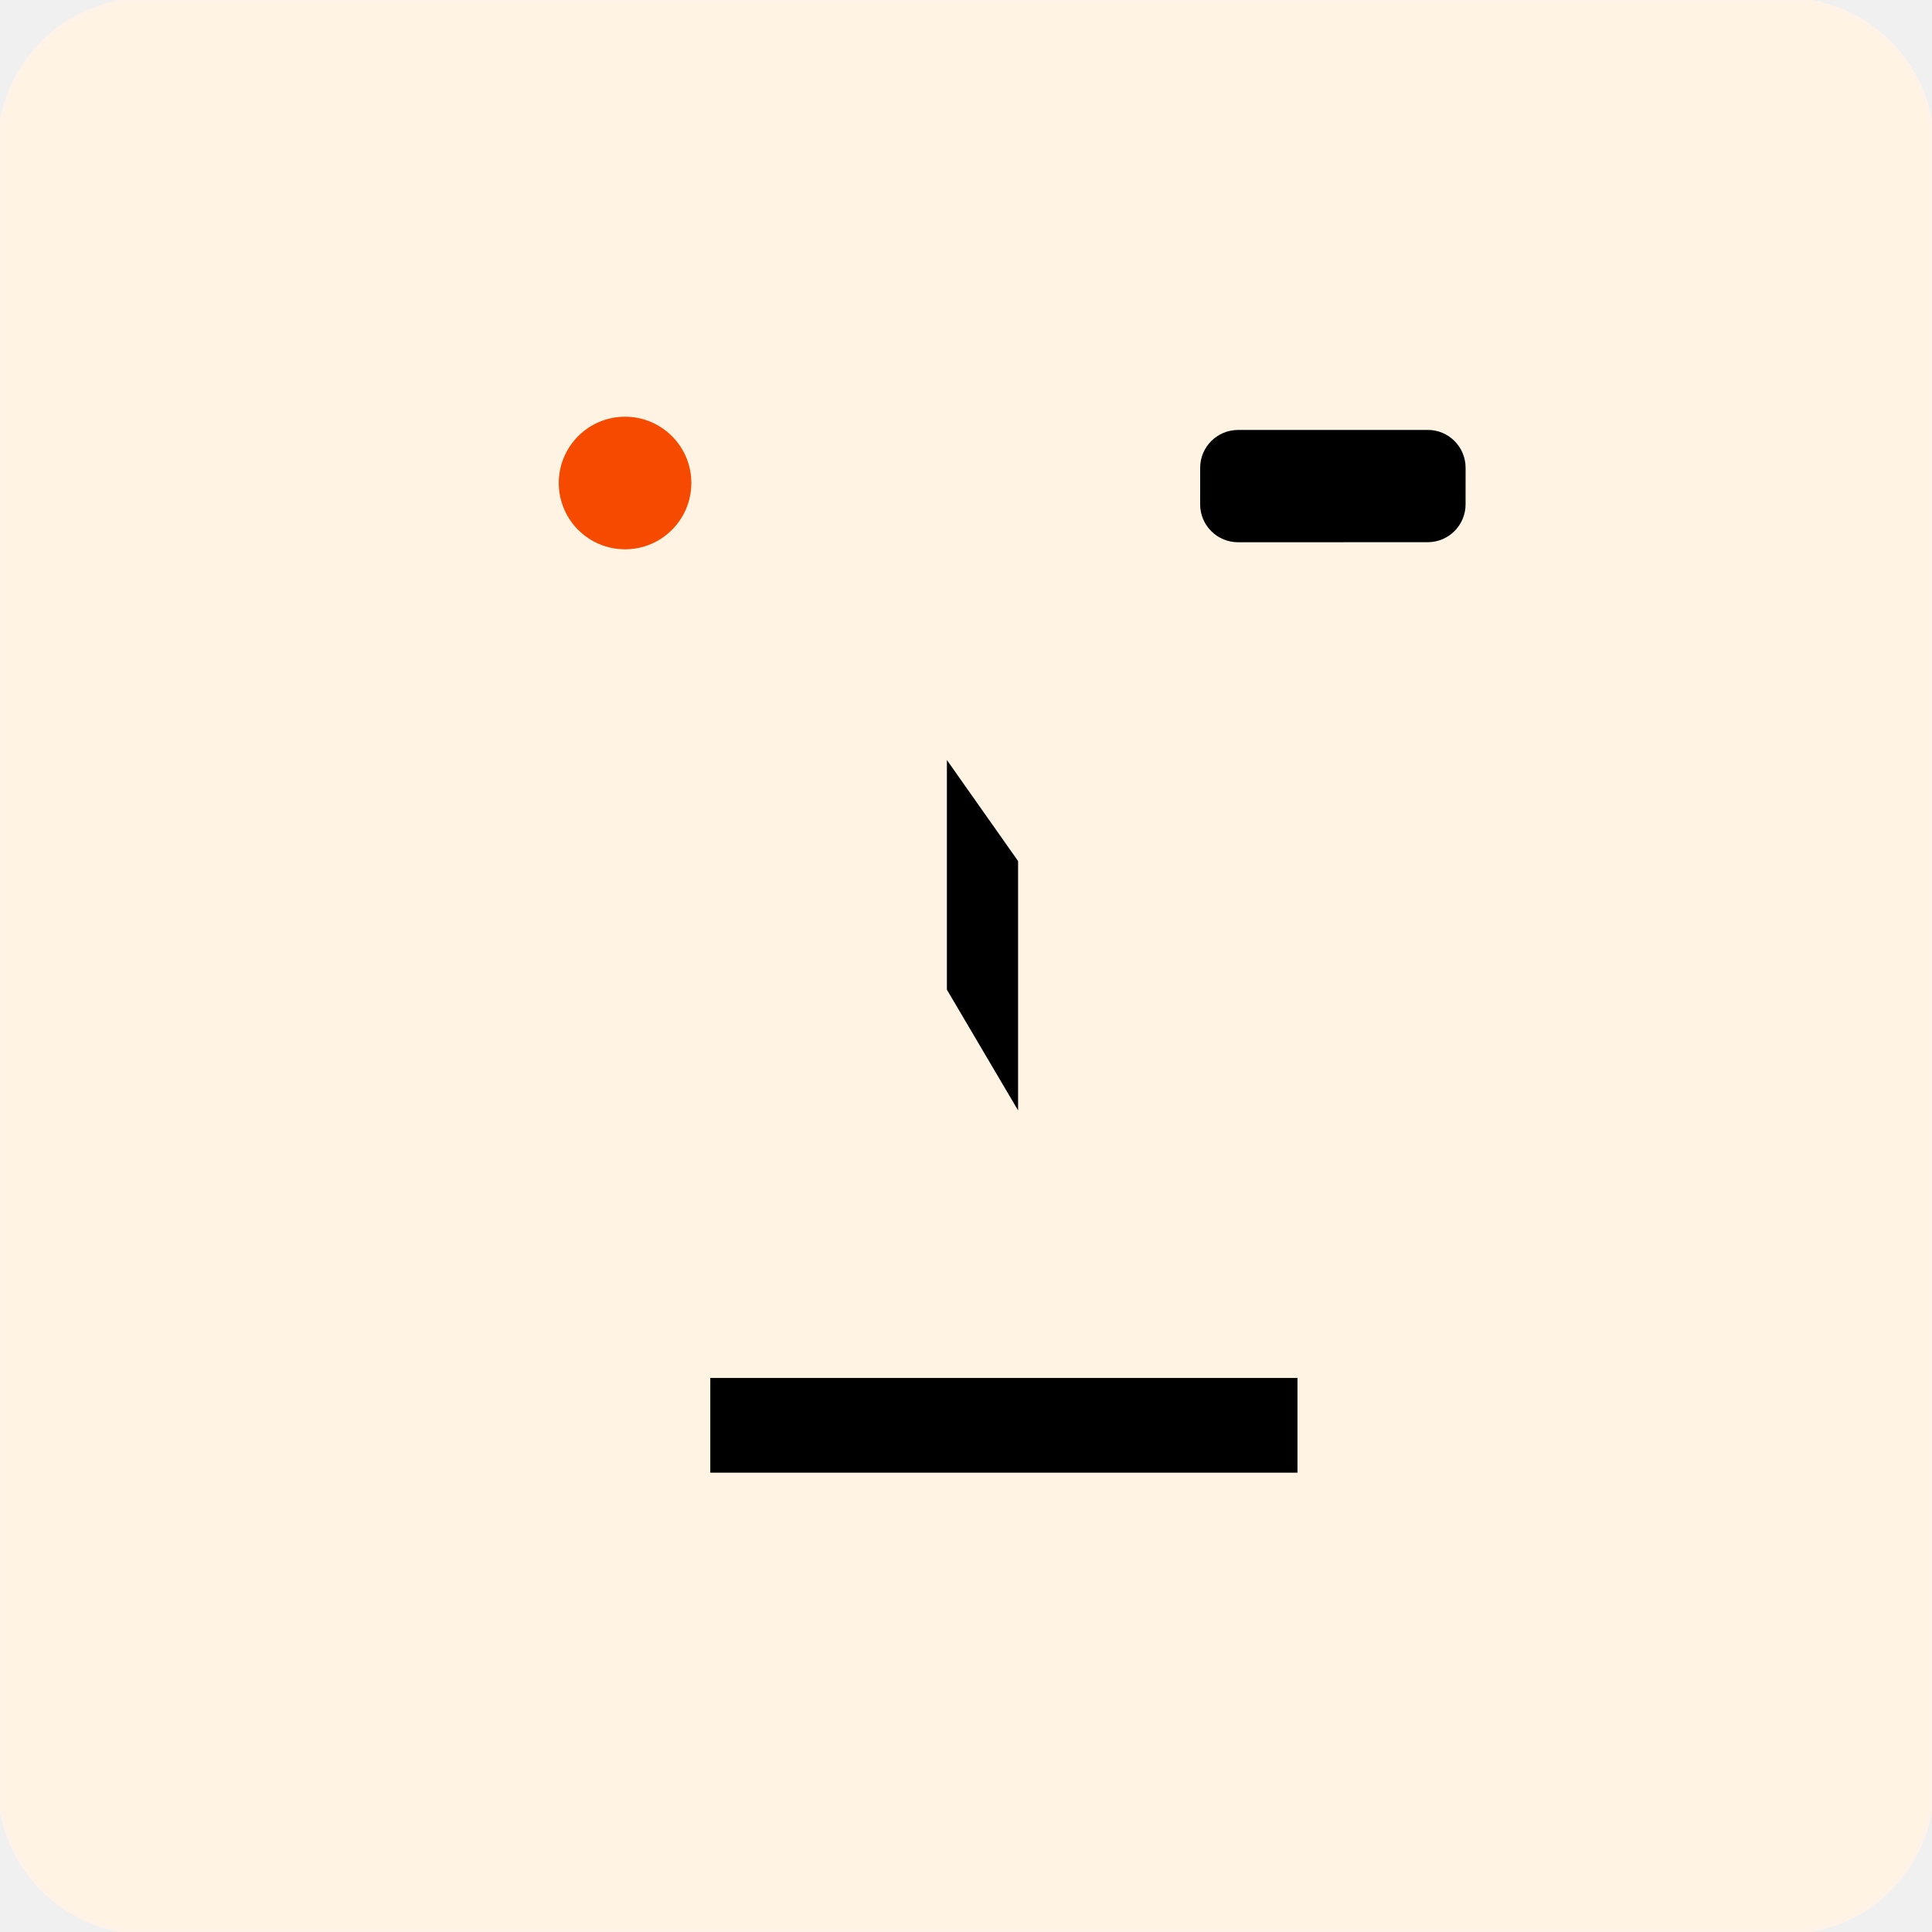
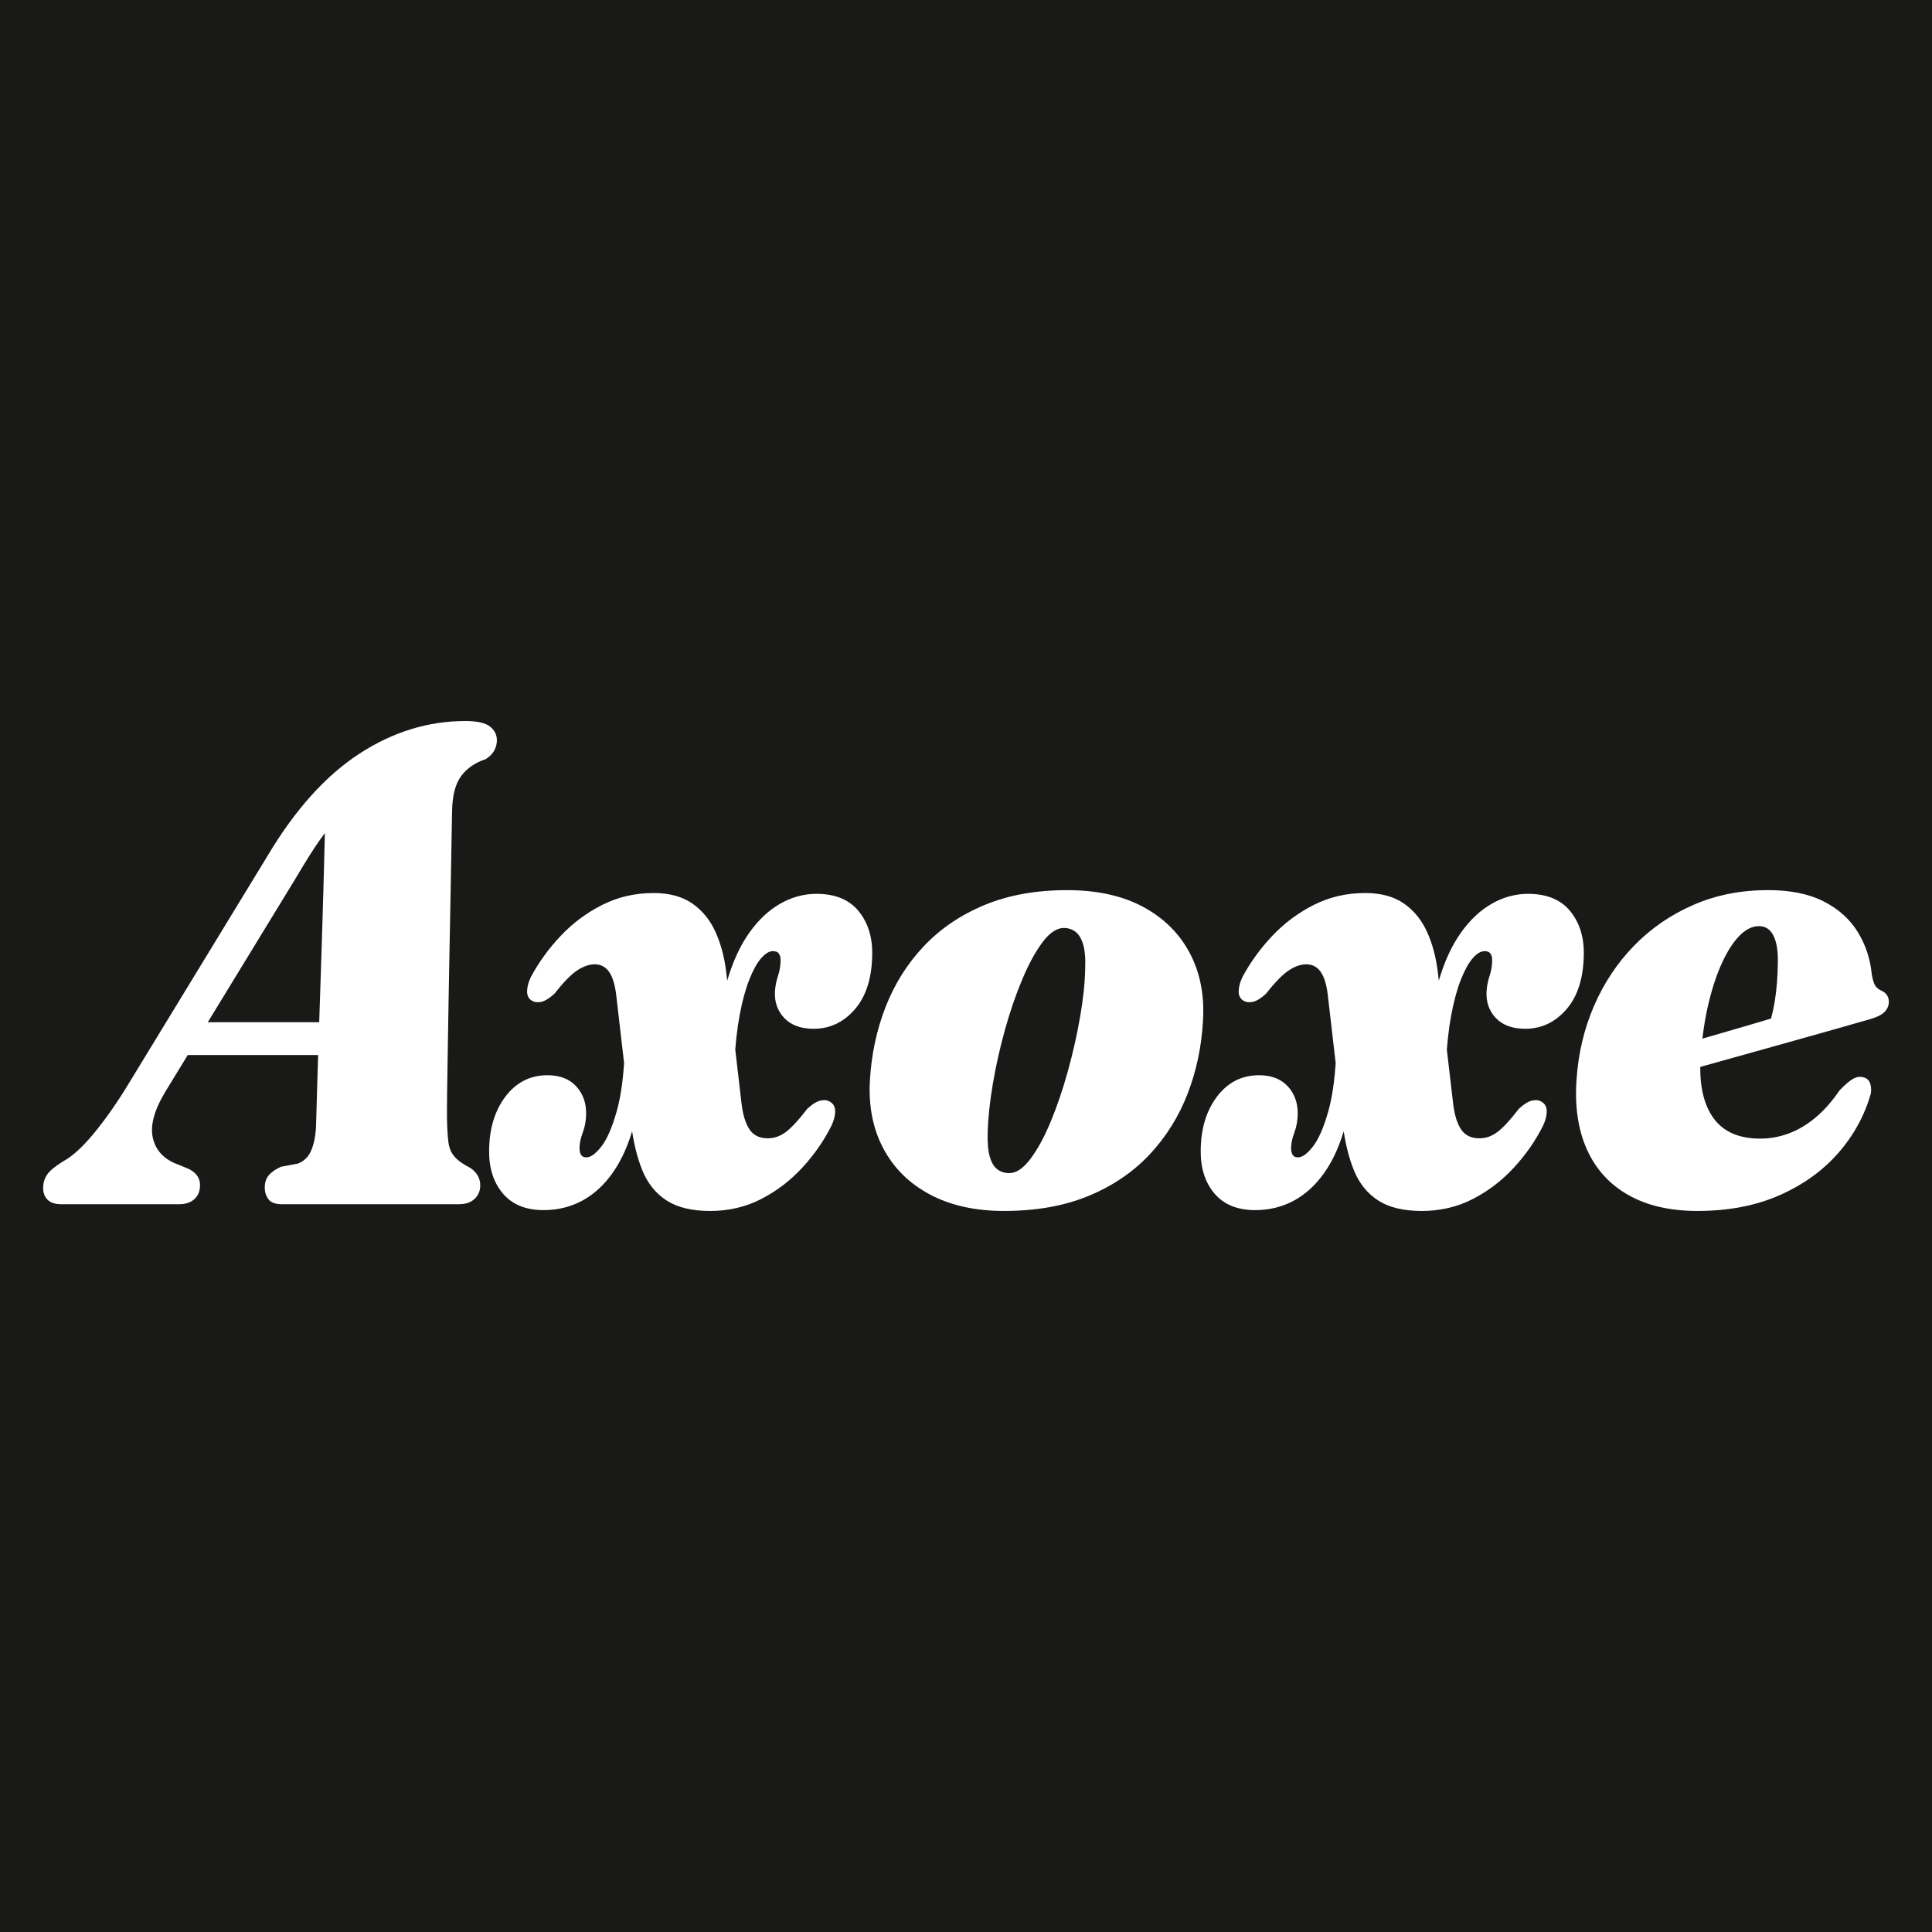
- <svg xmlns="http://www.w3.org/2000/svg" width="408" height="408" viewBox="0 0 408 408" fill="none">
-   <rect x="6.10352e-05" width="408" height="408" rx="31" fill="#FFF4E4" />
-   <rect x="6.10352e-05" width="408" height="408" rx="31" stroke="#FFF3E8" />
-   <circle cx="132" cy="102" r="14" fill="#F54A00" />
-   <path d="M261.448 114.512C257.029 114.513 253.447 110.931 253.448 106.512L253.45 98.798C253.451 94.381 257.033 90.799 261.451 90.798L301.505 90.788C305.924 90.787 309.505 94.369 309.504 98.788L309.502 106.502C309.501 110.919 305.919 114.501 301.502 114.502L261.448 114.512Z" fill="black" />
-   <path d="M199.965 160.5L215 181.845L215 234.5L199.965 209L199.965 160.5Z" fill="black" />
-   <rect x="150" y="291" width="124" height="20" fill="black" />
+ <svg xmlns="http://www.w3.org/2000/svg" width="256" height="256" viewBox="0 0 256 256" role="img" aria-labelledby="title desc">
+   <rect width="256" height="256" fill="#191917" />
+   <svg x="4" y="91" width="248" height="74" viewBox="-5 -71.322 721.727 198.923">
+     <g fill="#ffffff">
+       <path d="M47.224 76.441Q40.528 87.443 42.36 94.716Q44.193 101.989 52.374 104.82L56.434 106.534Q58.69 107.786 59.595 109.308Q60.499 110.83 60.496 112.551Q60.496 116.088 58.307 118.044Q56.118 120 52.489 120H7.041Q3.514 120 1.757 118.323Q0 116.647 0 113.724Q0.003 110.87 1.517 108.6Q3.031 106.331 7.734 103.454Q13.153 100.511 19.829 92.355Q26.504 84.198 33.132 73.248L86.582 -14.424Q102.416 -40.977 121.816 -53.65Q141.216 -66.322 162.817 -66.322Q169.609 -66.322 172.29 -64.212Q174.972 -62.102 174.969 -58.873Q174.969 -56.955 174.028 -55.083Q173.087 -53.211 170.706 -51.645Q164.561 -49.635 161.203 -45.125Q157.845 -40.616 157.69 -31.617Q157.618 -27.341 157.467 -19.562Q157.316 -11.784 157.152 -1.839Q156.988 8.106 156.754 19.07Q156.521 30.035 156.352 40.845Q156.183 51.655 156.019 61.105Q155.855 70.555 155.767 77.503Q155.68 84.451 155.736 87.555Q155.861 92.885 156.285 96.159Q156.708 99.434 158.631 101.659Q160.554 103.884 164.886 106.101Q168.551 108.725 168.551 112.735Q168.548 115.891 166.369 117.946Q164.19 120 160.321 120H92.103Q88.333 120 86.895 118.105Q85.456 116.21 85.459 113.553Q85.459 110.653 87.015 108.82Q88.57 106.988 91.719 105.549L98.11 104.367Q101.874 103.03 103.5 98.951Q105.125 94.872 105.26 89.013Q105.401 84.664 105.59 77.217Q105.779 69.77 106.102 60.373Q106.426 50.975 106.758 40.493Q107.089 30.012 107.449 19.313Q107.809 8.615 108.07 -1.317Q108.331 -11.248 108.546 -19.577Q108.761 -27.906 108.83 -33.571L117.192 -31.331Q115.083 -30.09 112.579 -27.663Q110.075 -25.236 106.6 -20.321Q103.125 -15.406 97.867 -6.486ZM47.369 62.473 49.792 49.812H119.616L118.785 62.473Z" />
+       <g transform="translate(36.30394 0)">
+         <path d="M188.03 58.801 194.786 64.601Q194.395 78.845 191.457 89.64Q188.52 100.436 183.462 107.686Q178.404 114.936 171.621 118.606Q164.837 122.276 156.682 122.276Q146.452 122.276 141.024 115.929Q135.597 109.582 135.666 99.421Q135.738 86.704 141.965 78.482Q148.192 70.26 158.17 70.26Q165.241 70.26 169.159 74.45Q173.077 78.641 173.077 84.927Q173.074 88.905 171.798 92.314Q170.522 95.723 170.522 98.353Q170.522 99.877 171.084 100.904Q171.645 101.93 173.202 101.93Q175.688 101.93 178.968 97.719Q182.247 93.509 184.914 84.011Q187.58 74.513 188.03 58.801ZM227.156 30.961 233.012 81.216Q233.784 87.716 236.074 91.151Q238.365 94.586 243.15 94.586Q246.937 94.586 250.243 92.039Q253.548 89.492 258.373 83.177Q261.404 80.428 263.595 79.993Q265.785 79.557 267.257 80.572Q269.162 81.774 269.104 84.315Q269.047 86.855 267.641 89.798Q263.266 98.511 256.366 105.971Q249.466 113.431 240.542 118.016Q231.619 122.601 220.916 122.601Q210.386 122.601 204.128 118.568Q197.87 114.535 194.792 107.035Q191.715 99.536 190.447 89.24L184.657 39.185Q183.945 33.234 181.905 30.362Q179.866 27.489 176.342 27.489Q173.153 27.489 169.588 29.866Q166.022 32.242 160.833 38.85Q157.864 41.536 155.734 41.975Q153.605 42.413 152.064 41.461Q150.219 40.259 150.314 37.744Q150.409 35.23 151.749 32.416Q156.38 23.772 163.375 16.41Q170.371 9.048 179.398 4.524Q188.424 0 199.089 0Q208.212 0 214.027 4.045Q219.842 8.089 222.991 15.076Q226.141 22.064 227.156 30.961ZM230.22 66.004 223.724 60.276Q224.128 45.372 227.381 34.13Q230.634 22.888 235.943 15.39Q241.252 7.892 247.938 4.102Q254.625 0.312 261.897 0.312Q272.846 0.312 278.3 7.168Q283.753 14.024 283.376 24.399Q283.057 37.608 276.576 44.978Q270.094 52.348 260.803 52.348Q253.423 52.348 249.472 48.192Q245.521 44.035 245.899 37.808Q246.089 34.931 247.076 31.908Q248.063 28.885 248.063 25.9Q248.063 24.314 247.406 23.359Q246.749 22.405 245.124 22.405Q242.953 22.405 240.568 25.136Q238.184 27.867 236.008 33.347Q233.833 38.827 232.296 46.972Q230.759 55.116 230.22 66.004Z" />
+         <path d="M358.732 -1.11Q375.912 -1.09 387.893 5.36Q399.874 11.81 405.894 23.247Q411.915 34.685 410.923 49.579Q410.095 64.233 405.009 77.403Q399.924 90.573 390.439 100.741Q380.954 110.909 366.925 116.752Q352.896 122.595 334.179 122.595Q317.531 122.595 305.585 116.215Q293.638 109.835 287.617 98.377Q281.595 86.918 282.524 71.965Q283.414 57.1 288.571 43.883Q293.727 30.665 303.255 20.546Q312.782 10.428 326.64 4.649Q340.498 -1.13 358.732 -1.11ZM336.229 108.012Q340.258 108.012 344.382 102.556Q348.505 97.099 352.208 88.19Q355.911 79.282 358.826 68.744Q361.741 58.206 363.544 47.859Q365.347 37.512 365.514 29.328Q365.767 23.236 364.721 19.776Q363.675 16.316 361.737 14.902Q359.8 13.489 357.32 13.472Q353.225 13.459 349.118 18.909Q345.011 24.359 341.264 33.268Q337.516 42.177 334.585 52.722Q331.654 63.268 329.903 73.635Q328.153 84.002 327.923 92.216Q327.733 98.341 328.761 101.791Q329.789 105.241 331.751 106.626Q333.713 108.012 336.229 108.012Z" />
+         <path d="M462.428 58.801 469.184 64.601Q468.793 78.845 465.855 89.64Q462.917 100.436 457.86 107.686Q452.802 114.936 446.018 118.606Q439.235 122.276 431.08 122.276Q420.849 122.276 415.422 115.929Q409.995 109.582 410.064 99.421Q410.136 86.704 416.363 78.482Q422.59 70.26 432.568 70.26Q439.639 70.26 443.557 74.45Q447.475 78.641 447.475 84.927Q447.472 88.905 446.196 92.314Q444.92 95.723 444.92 98.353Q444.92 99.877 445.482 100.904Q446.043 101.93 447.6 101.93Q450.086 101.93 453.365 97.719Q456.645 93.509 459.311 84.011Q461.978 74.513 462.428 58.801ZM501.554 30.961 507.409 81.216Q508.181 87.716 510.472 91.151Q512.763 94.586 517.548 94.586Q521.335 94.586 524.64 92.039Q527.946 89.492 532.77 83.177Q535.802 80.428 537.992 79.993Q540.183 79.557 541.654 80.572Q543.559 81.774 543.502 84.315Q543.444 86.855 542.039 89.798Q537.664 98.511 530.764 105.971Q523.863 113.431 514.94 118.016Q506.017 122.601 495.313 122.601Q484.784 122.601 478.526 118.568Q472.268 114.535 469.19 107.035Q466.113 99.536 464.845 89.24L459.055 39.185Q458.342 33.234 456.303 30.362Q454.263 27.489 450.739 27.489Q447.55 27.489 443.985 29.866Q440.42 32.242 435.231 38.85Q432.262 41.536 430.132 41.975Q428.002 42.413 426.462 41.461Q424.616 40.259 424.712 37.744Q424.807 35.23 426.147 32.416Q430.778 23.772 437.773 16.41Q444.769 9.048 453.795 4.524Q462.822 0 473.486 0Q482.61 0 488.425 4.045Q494.24 8.089 497.389 15.076Q500.539 22.064 501.554 30.961ZM504.618 66.004 498.122 60.276Q498.525 45.372 501.778 34.13Q505.031 22.888 510.34 15.39Q515.649 7.892 522.336 4.102Q529.023 0.312 536.294 0.312Q547.244 0.312 552.698 7.168Q558.151 14.024 557.773 24.399Q557.455 37.608 550.973 44.978Q544.492 52.348 535.201 52.348Q527.821 52.348 523.87 48.192Q519.919 44.035 520.296 37.808Q520.487 34.931 521.474 31.908Q522.461 28.885 522.461 25.9Q522.461 24.314 521.804 23.359Q521.147 22.405 519.521 22.405Q517.351 22.405 514.966 25.136Q512.582 27.867 510.406 33.347Q508.23 38.827 506.693 46.972Q505.156 55.116 504.618 66.004Z" />
+         <path d="M577.805 63.324Q577.805 63.324 581.841 62.217Q585.877 61.11 592.344 59.314Q598.811 57.517 606.264 55.355Q613.718 53.192 620.746 51.144Q627.774 49.096 632.77 47.55L628.336 53.238Q630.359 48.423 631.461 41.571Q632.563 34.718 632.625 26.205Q632.688 19.866 630.862 16.316Q629.036 12.766 625.302 12.766Q621.551 12.766 617.956 16.344Q614.362 19.922 611.278 26.514Q608.194 33.105 606.013 42.055Q603.833 51.004 602.976 61.688Q601.583 77.311 607.25 86.006Q612.917 94.701 625.827 94.701Q631.489 94.701 636.867 92.694Q642.245 90.688 647.173 86.563Q652.101 82.438 656.374 76.139Q659.458 72.894 661.573 71.682Q663.688 70.47 665.721 71.094Q667.57 71.593 668.183 73.354Q668.795 75.114 668.503 77.219Q664.962 89.867 656.018 100.143Q647.073 110.42 633.325 116.507Q619.577 122.595 601.622 122.595Q585.749 122.595 574.919 116.43Q564.09 110.265 558.992 98.889Q553.895 87.512 554.992 72.04Q555.961 56.903 561.699 43.608Q567.436 30.314 577.195 20.292Q586.954 10.27 600.054 4.573Q613.153 -1.123 628.783 -1.123Q641.798 -1.123 650.329 3.251Q658.86 7.626 663.409 14.983Q667.958 22.34 668.831 31.289Q669.33 34.281 670.114 35.613Q670.897 36.945 672.963 37.854Q674.204 38.518 674.805 39.557Q675.406 40.597 675.423 41.881Q675.446 43.986 673.92 45.704Q672.395 47.422 667.964 48.702Q663.419 50.029 655.142 52.364Q646.866 54.699 636.762 57.534Q626.658 60.368 616.388 63.235Q606.118 66.102 597.509 68.505Q588.899 70.907 583.647 72.375Q578.396 73.843 578.396 73.843Z" />
+       </g>
+     </g>
+   </svg>
</svg>
